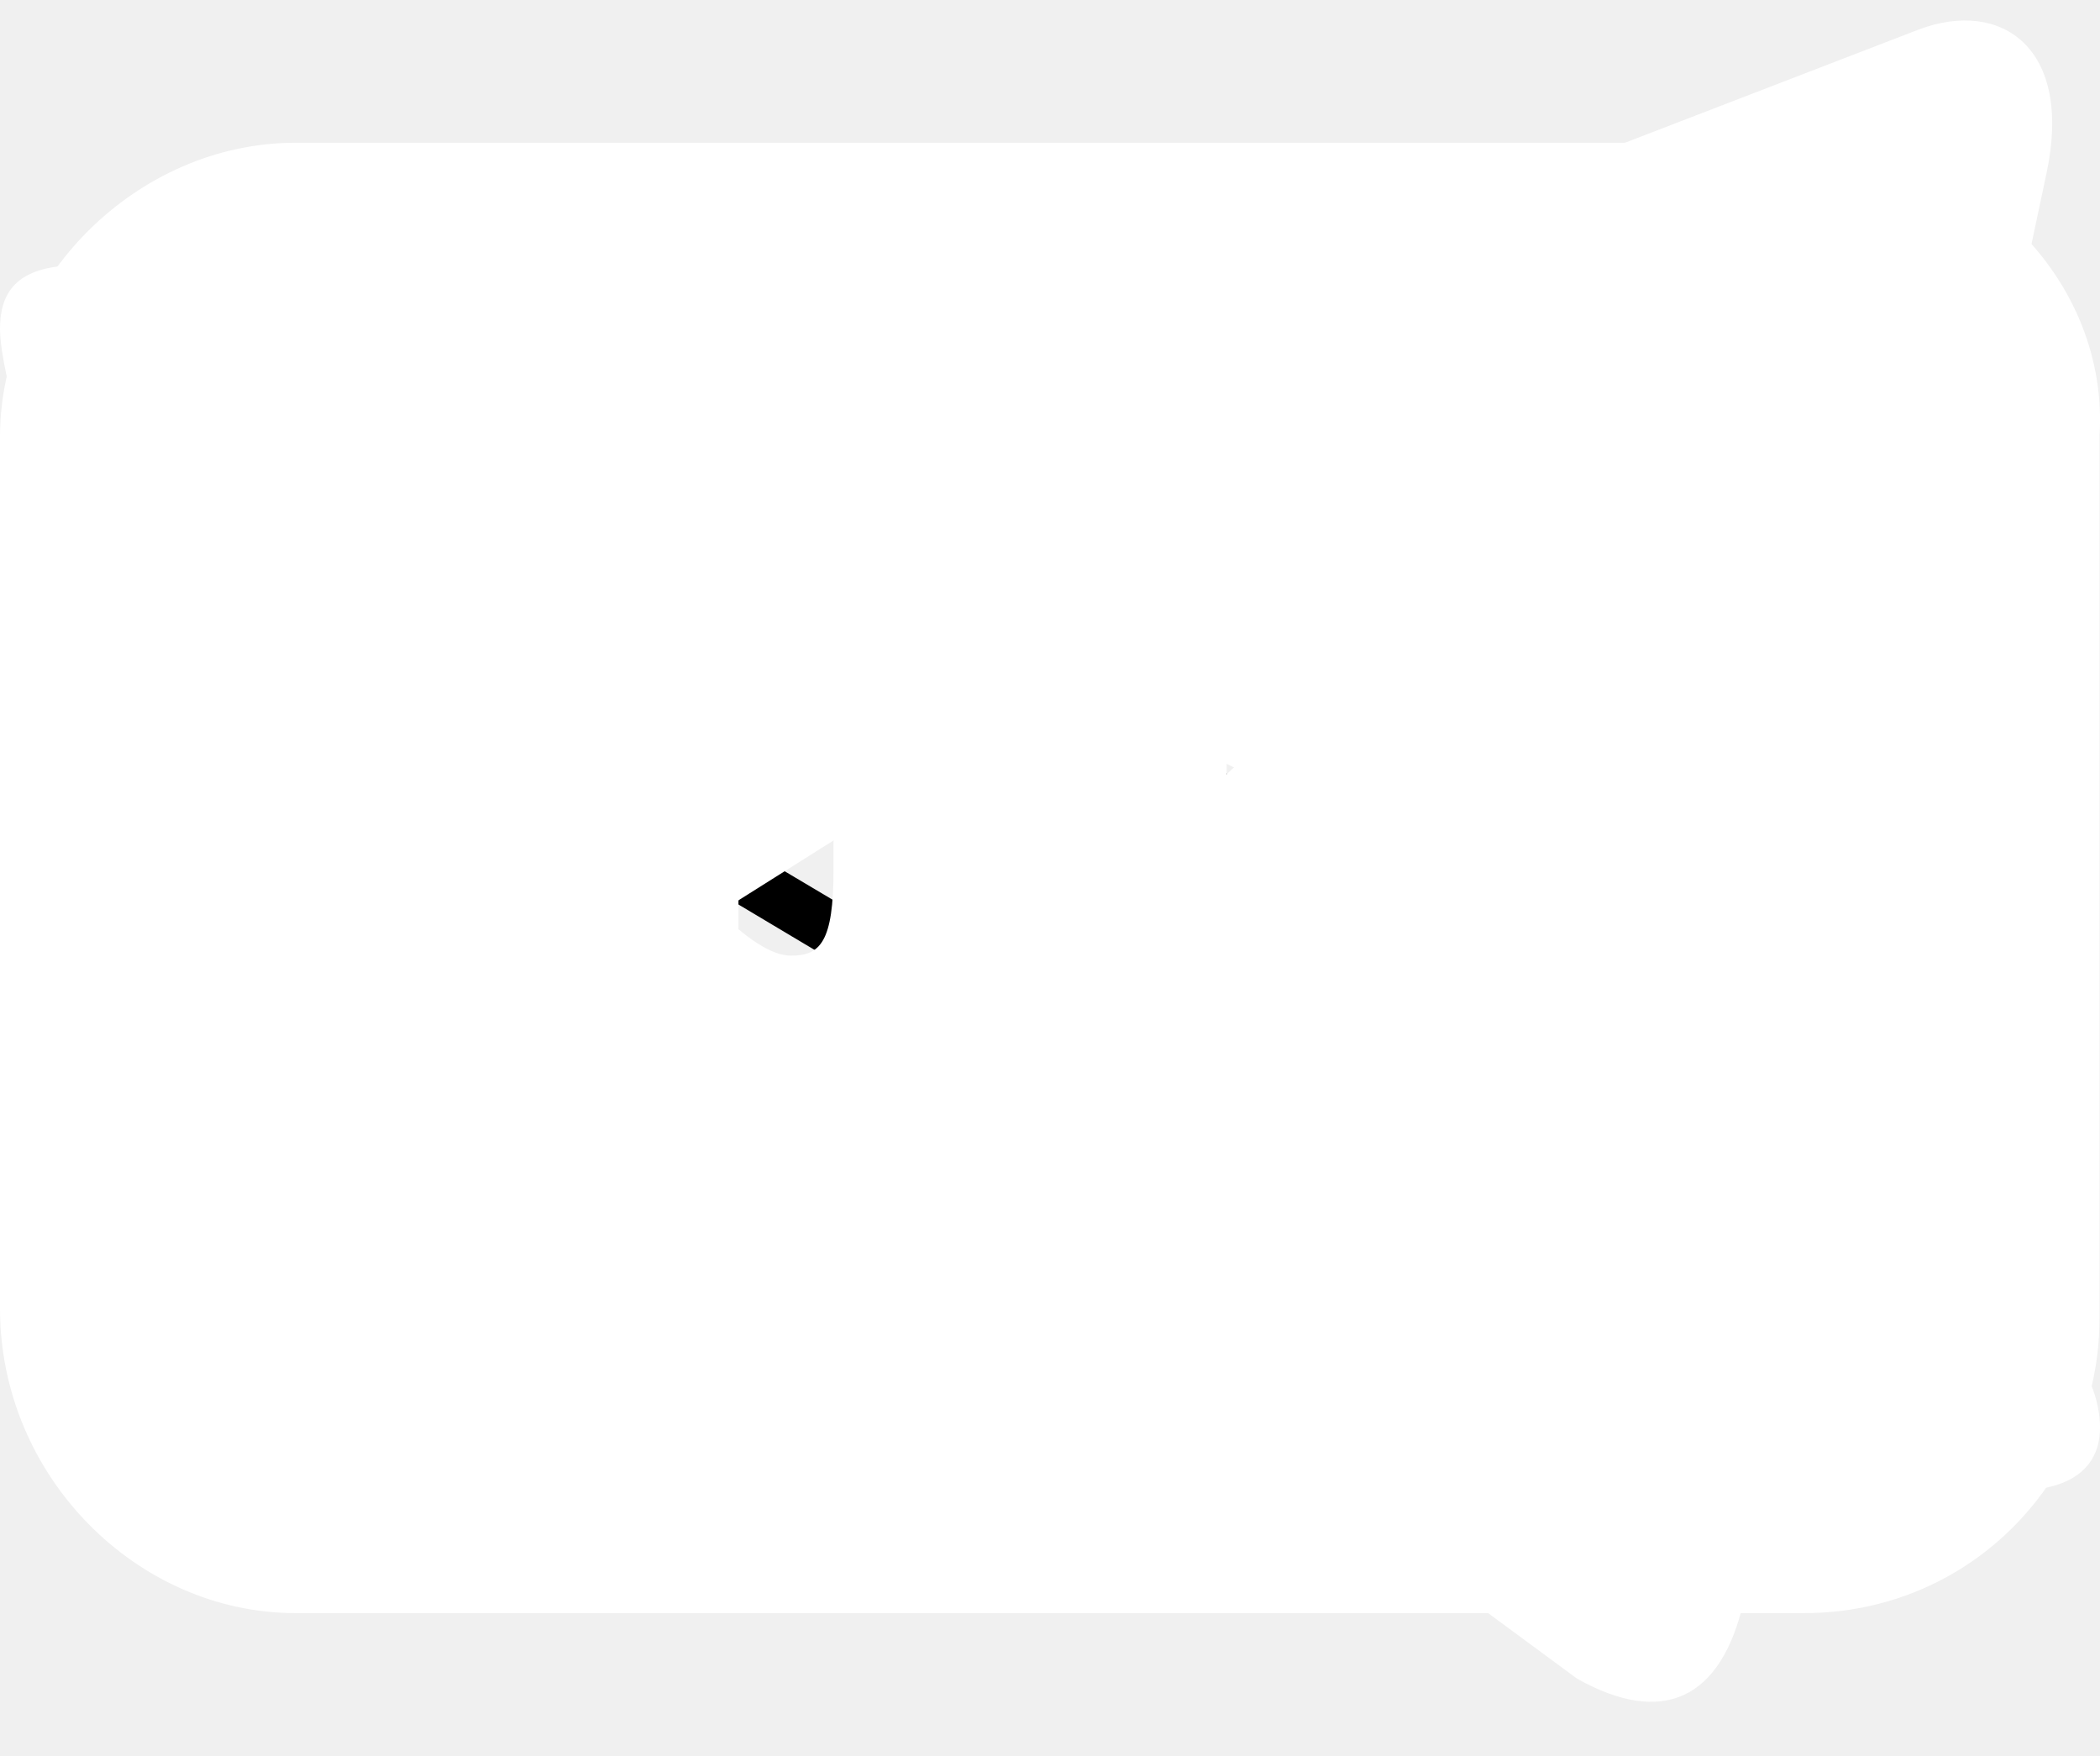
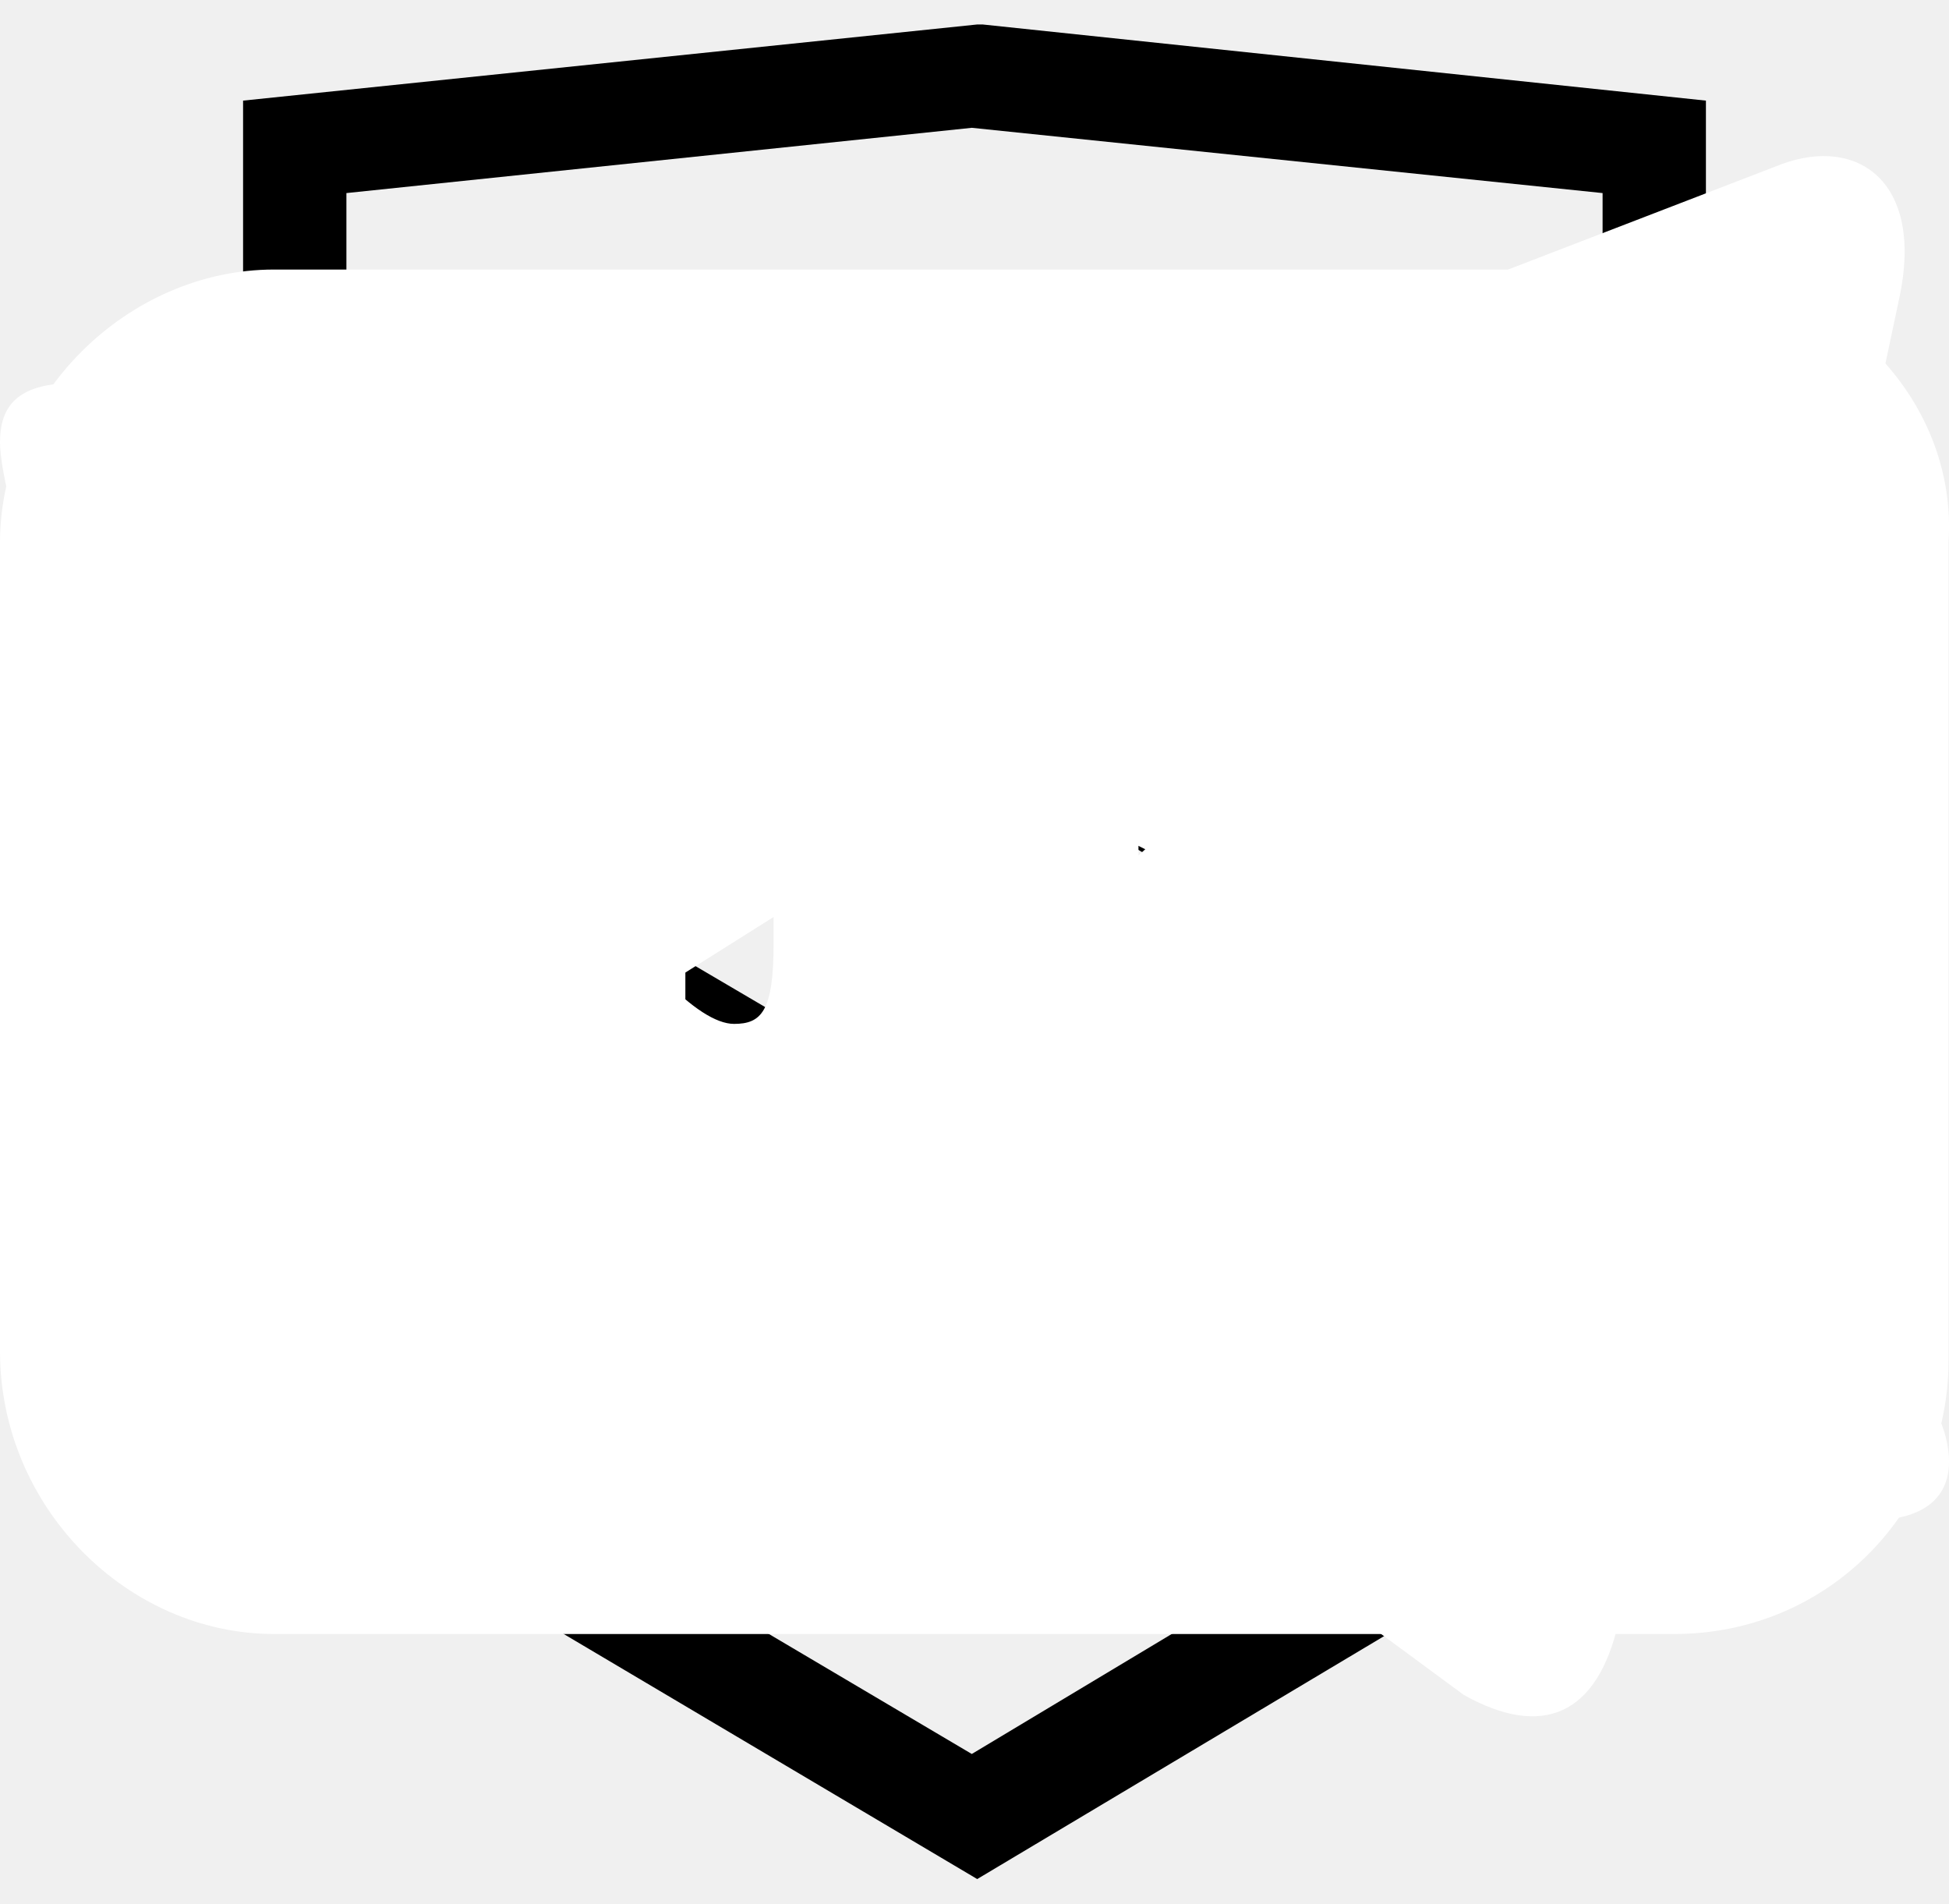
<svg xmlns="http://www.w3.org/2000/svg">
  <style>:root svg:not(:target){display:none}</style>
-   <svg viewBox="0 0 60 60" id="htmlacademy">
-     <path fill="currentColor" d="M30.2 5h-.2l-19.7 2.1v36.2l19.7 11.7 19.7-11.7v-36.2l-19.5-2.1zm17 36.8l-17.2 10.2-17.2-10.2v-14.8l17.1 10.2v1.8l-11.7-7v1.8l11.8 7.1v1.9l-11.8-7v1.8l11.8 7 11.9-7.1v-7.6l5.3-3.2v15.1zm-.1-17l-4.7 2.8-2.2 1.3-10.3-6.1v1.8l8.8 5.3h-.1l-.2.1-1.3.7-7.3-4.3v1.8l5.8 3.4-1.4.9-4.3-2.6v1.8l2.9 1.7-2.9 1.7-17-10.1 17-10.2 17.2 10zm.1-1.8l-17.3-10.2-17.1 10.2v-13.6l17.2-1.8 17.2 1.8v13.6z" />
+   <svg viewBox="0 0 27 35" fill="none" id="htmlacademy">
+     <path d="M13.65 0.45H13.55L0.05 1.85V26.55L13.55 34.55L26.95 26.55V1.85L13.65 0.45ZM25.05 12.55L13.55 5.75V5.65H13.45L13.35 5.55V5.65L1.95 12.55V3.55L13.45 2.35L25.05 3.55V12.55ZM13.45 7.25L24.95 13.95L20.45 16.55L13.35 12.35V13.75L19.25 17.25L18.35 17.75L13.35 14.75V16.15L17.15 18.45L16.35 18.95L13.35 17.15V18.55L15.25 19.65L13.45 20.75L2.05 14.05L13.45 7.25ZM1.95 15.55L13.35 22.35V23.35L5.45 18.65V20.05L13.45 24.85V25.95L5.45 21.25V22.65L13.45 27.45L21.55 22.55V17.35L24.95 15.35V25.35L13.45 32.25L1.95 25.45V15.55Z" fill="currentColor" />
  </svg>
  <svg viewBox="0 0 22 18" fill="none" id="tg">
    <path d="M21.439 1.622L18.27 16.566C18.031 17.62 17.408 17.883 16.522 17.387L11.694 13.829L9.364 16.07C9.106 16.328 8.891 16.543 8.394 16.543L8.741 11.626L17.689 3.54C18.078 3.193 17.605 3.001 17.085 3.348L6.022 10.314L1.26 8.823C0.224 8.5 0.205 7.787 1.476 7.29L20.104 0.113C20.966 -0.21 21.721 0.305 21.439 1.623V1.622Z" fill="white" />
  </svg>
  <svg viewBox="0 0 24 14" fill="none" id="vk">
    <path fill-rule="evenodd" clip-rule="evenodd" d="M23.45 0.948C23.616 0.402 23.45 0 22.655 0H20.03C19.362 0 19.054 0.347 18.887 0.73C18.887 0.73 17.552 3.926 15.661 6.002C15.049 6.604 14.771 6.795 14.437 6.795C14.27 6.795 14.019 6.604 14.019 6.057V0.948C14.019 0.292 13.835 0 13.279 0H9.151C8.734 0 8.483 0.304 8.483 0.593C8.483 1.214 9.429 1.358 9.526 3.106V6.904C9.526 7.737 9.373 7.888 9.039 7.888C8.149 7.888 5.984 4.677 4.699 1.003C4.45 0.288 4.198 0 3.527 0H0.9C0.15 0 0 0.347 0 0.73C0 1.412 0.89 4.8 4.145 9.281C6.315 12.341 9.37 14 12.153 14C13.822 14 14.028 13.632 14.028 12.997V10.684C14.028 9.947 14.186 9.8 14.715 9.8C15.105 9.8 15.772 9.992 17.33 11.467C19.11 13.216 19.403 14 20.405 14H23.03C23.78 14 24.156 13.632 23.94 12.904C23.702 12.18 22.852 11.129 21.725 9.882C21.113 9.172 20.195 8.407 19.916 8.024C19.527 7.533 19.638 7.314 19.916 6.877C19.916 6.877 23.116 2.451 23.449 0.948H23.45Z" fill="white" />
  </svg>
  <svg viewBox="0 0 20 14" fill="none" id="youtube">
    <path d="M17.181 0H2.813C1.306 0 0 1.3 0 2.8V11.1C0 12.7 1.306 14 2.813 14H17.181C18.789 14 19.995 12.7 19.995 11.2V2.8C20.095 1.3 18.789 0 17.181 0ZM7.033 10.4V3.6L13.866 7L7.033 10.4Z" fill="white" />
  </svg>
</svg>
